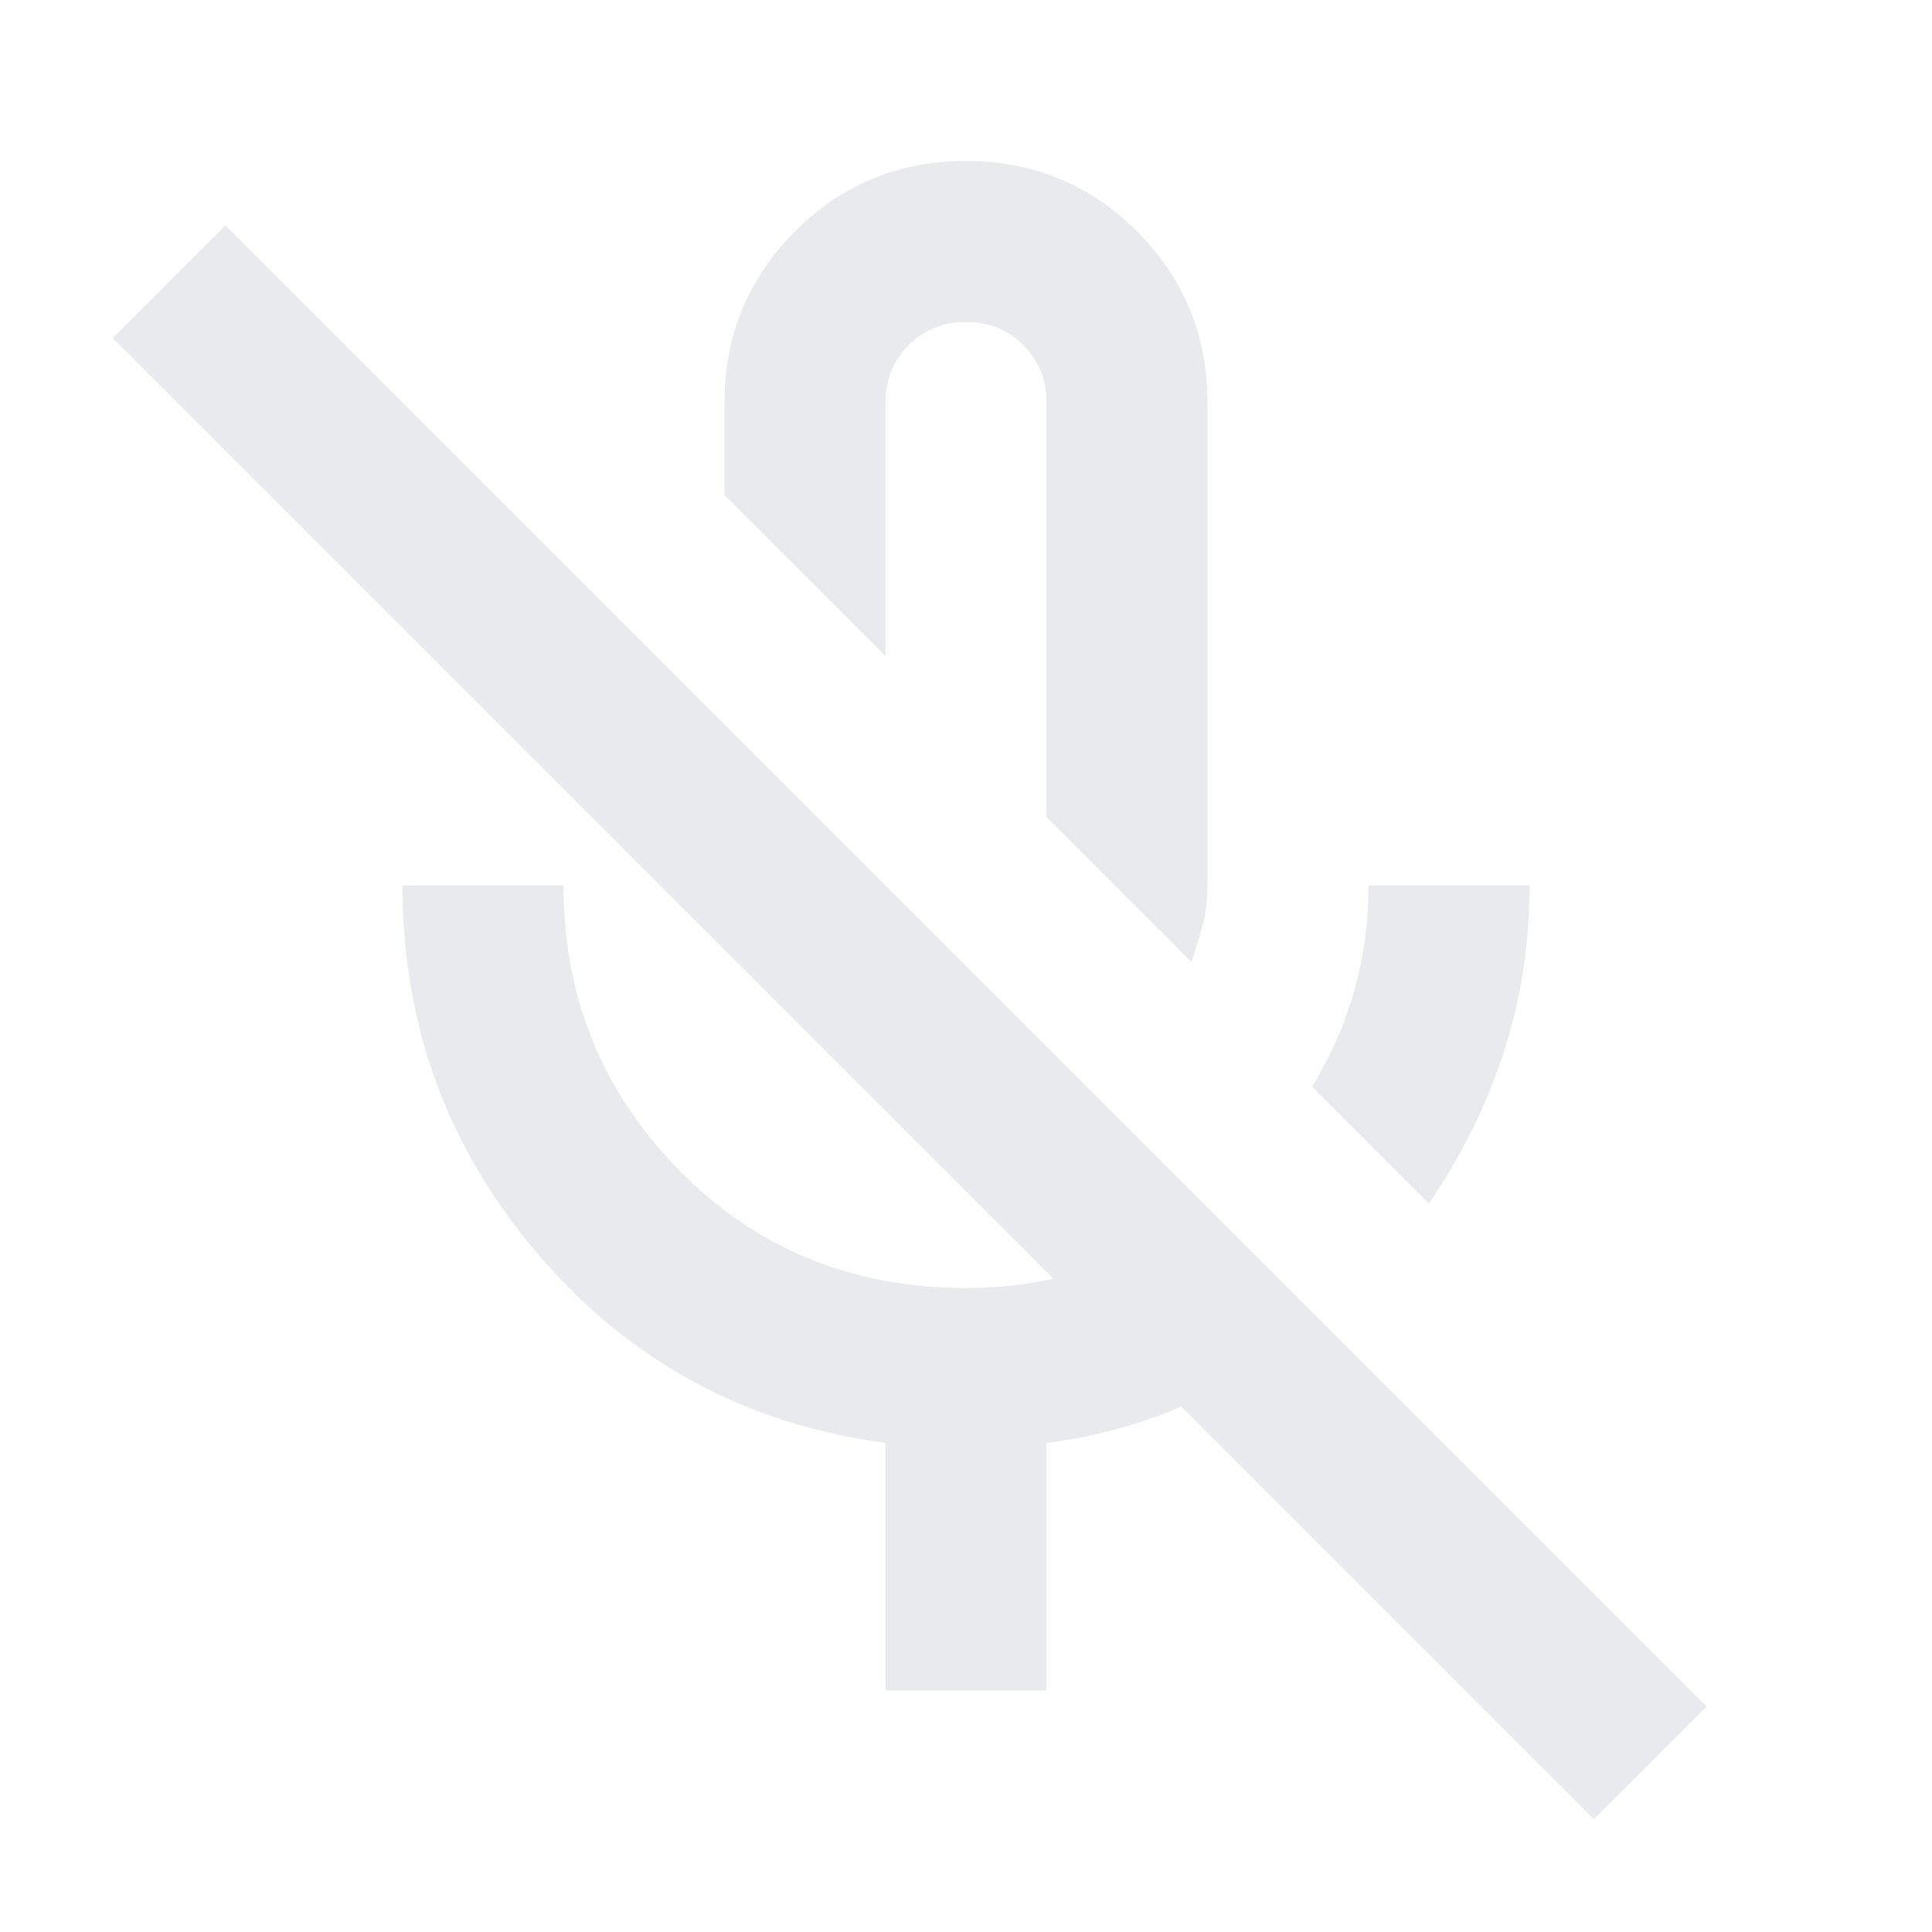
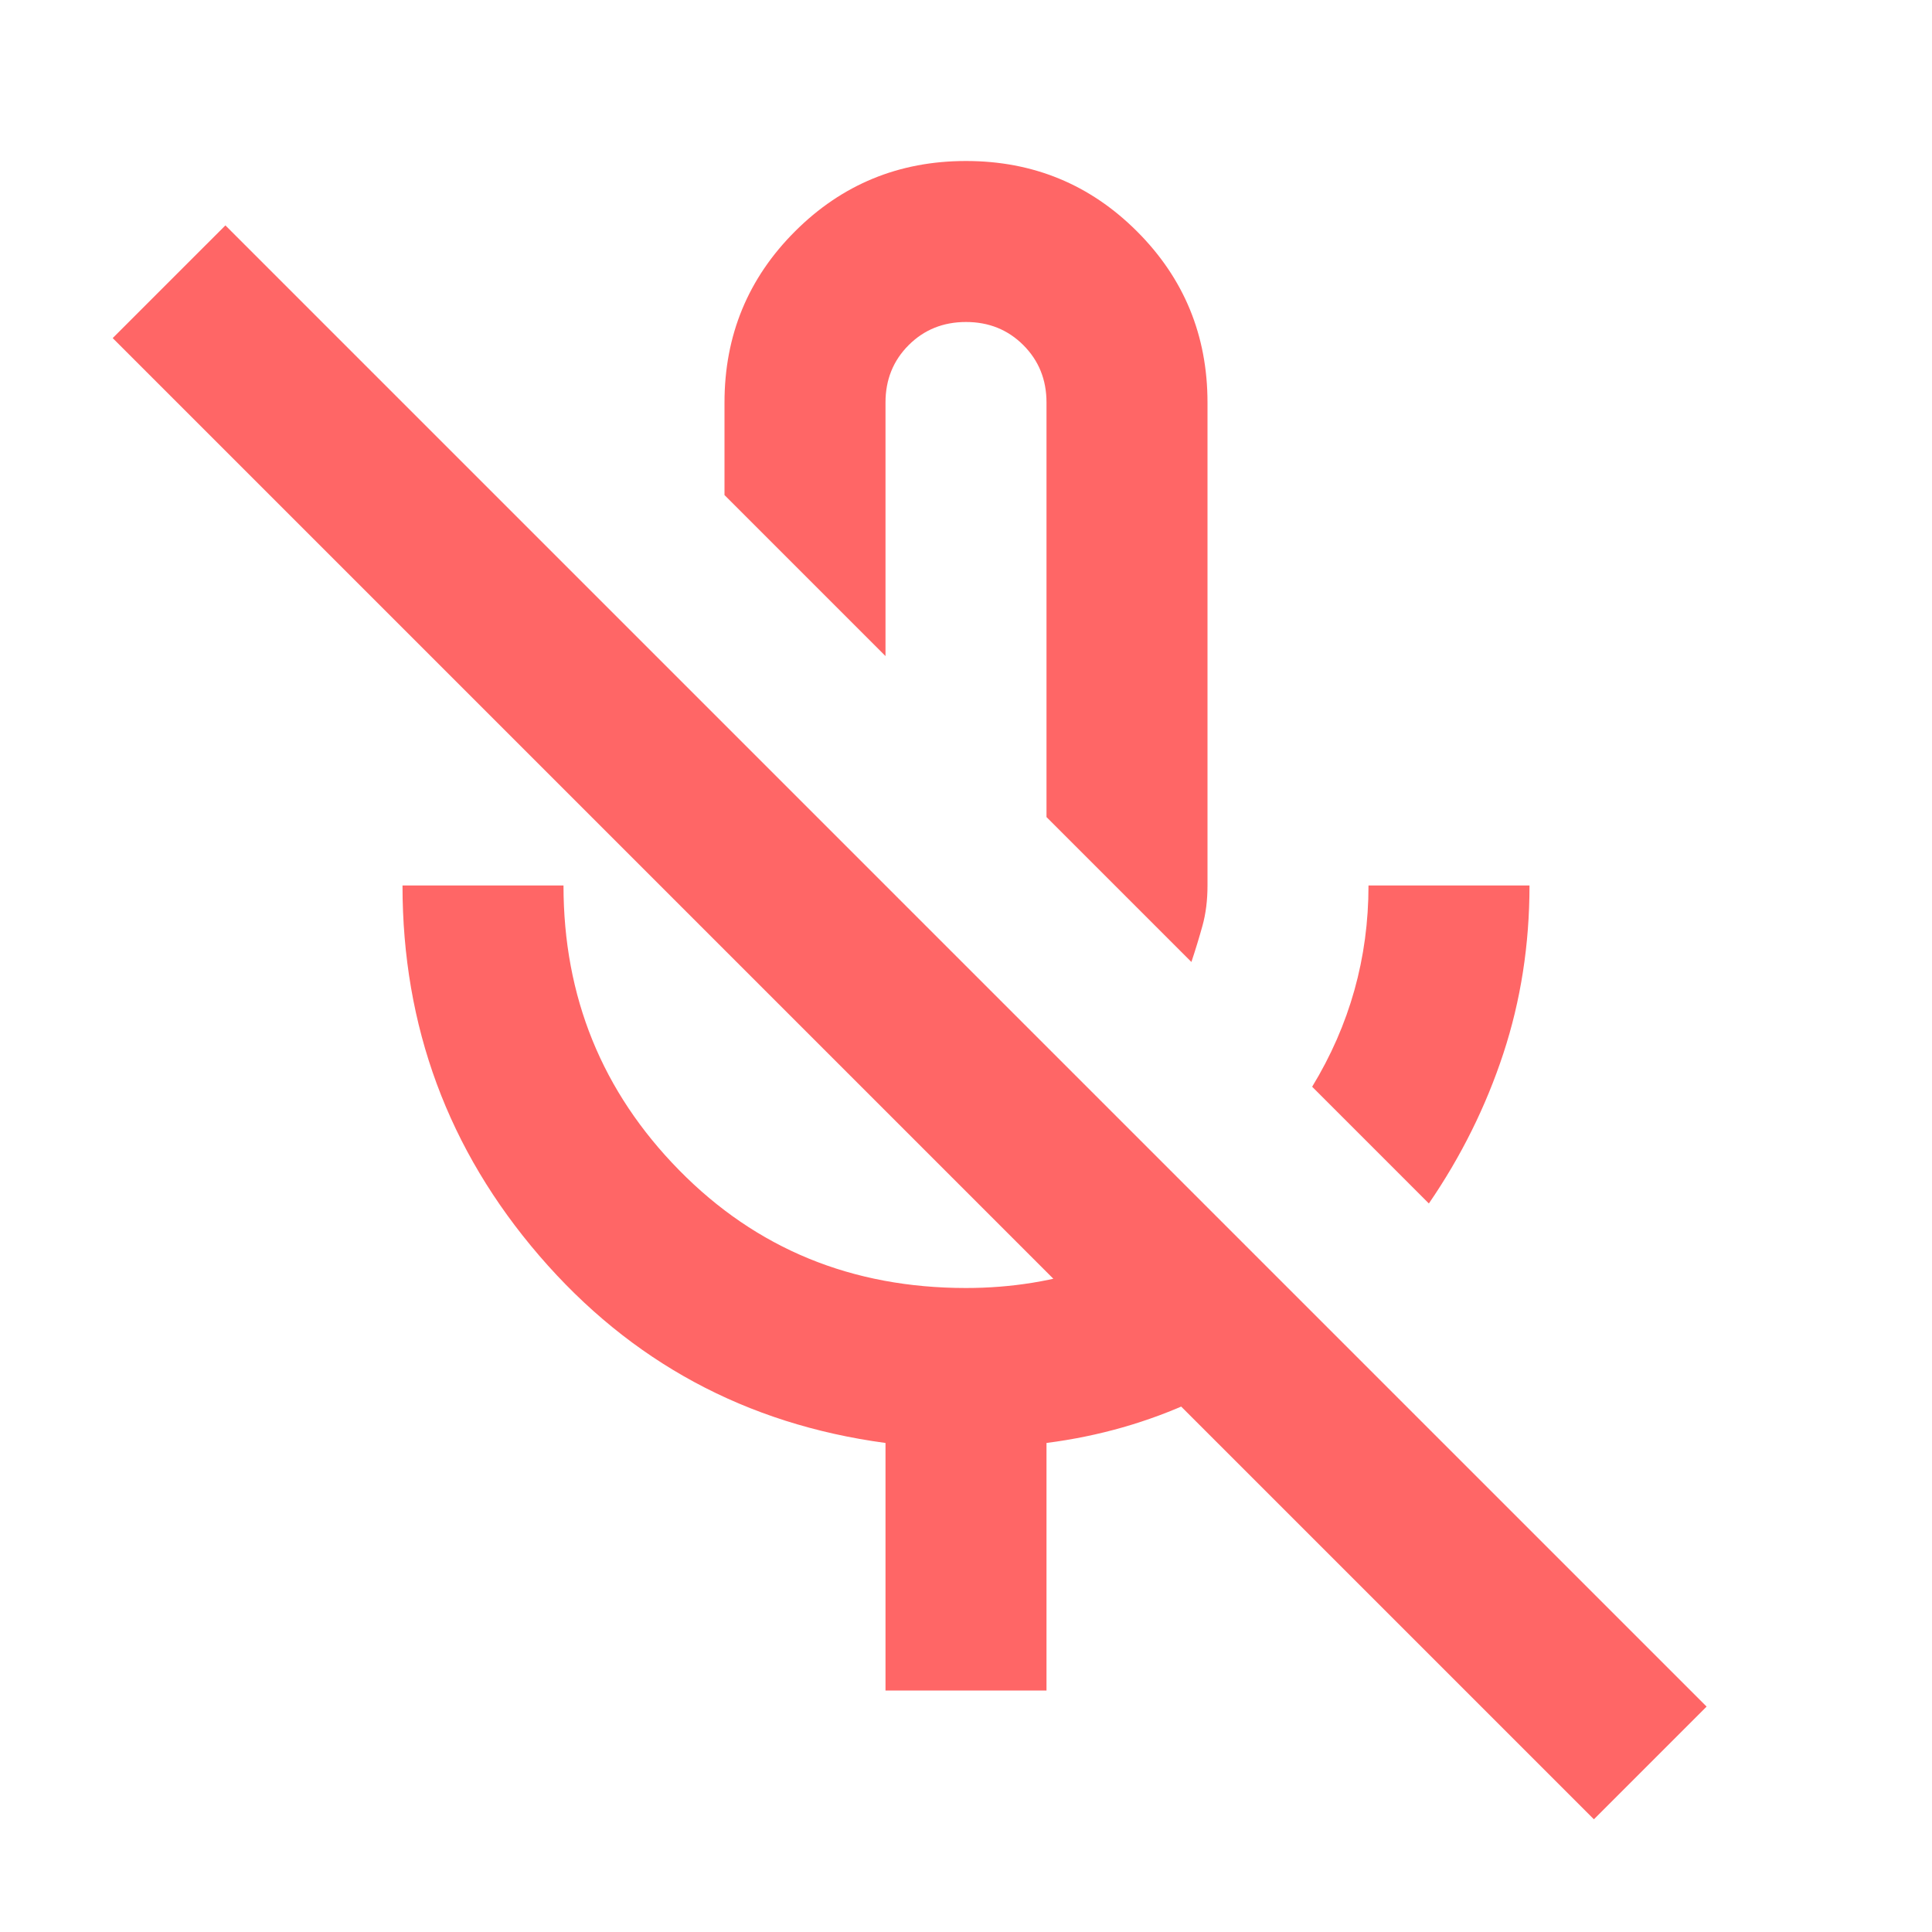
- <svg xmlns="http://www.w3.org/2000/svg" height="24px" viewBox="0 -960 960 960" width="24px" fill="#e8eaed">
+ <svg xmlns="http://www.w3.org/2000/svg" height="24px" viewBox="0 -960 960 960" width="24px" fill="#FF6666">
  <path d="m710-362-58-58q14-23 21-48t7-52h80q0 44-13 83.5T710-362ZM480-594Zm112 112-72-72v-206q0-17-11.5-28.5T480-800q-17 0-28.5 11.5T440-760v126l-80-80v-46q0-50 35-85t85-35q50 0 85 35t35 85v240q0 11-2.5 20t-5.5 18ZM440-120v-123q-104-14-172-93t-68-184h80q0 83 57.5 141.5T480-320q34 0 64.5-10.5T600-360l57 57q-29 23-63.5 39T520-243v123h-80Zm352 64L56-792l56-56 736 736-56 56Z" />
</svg>
